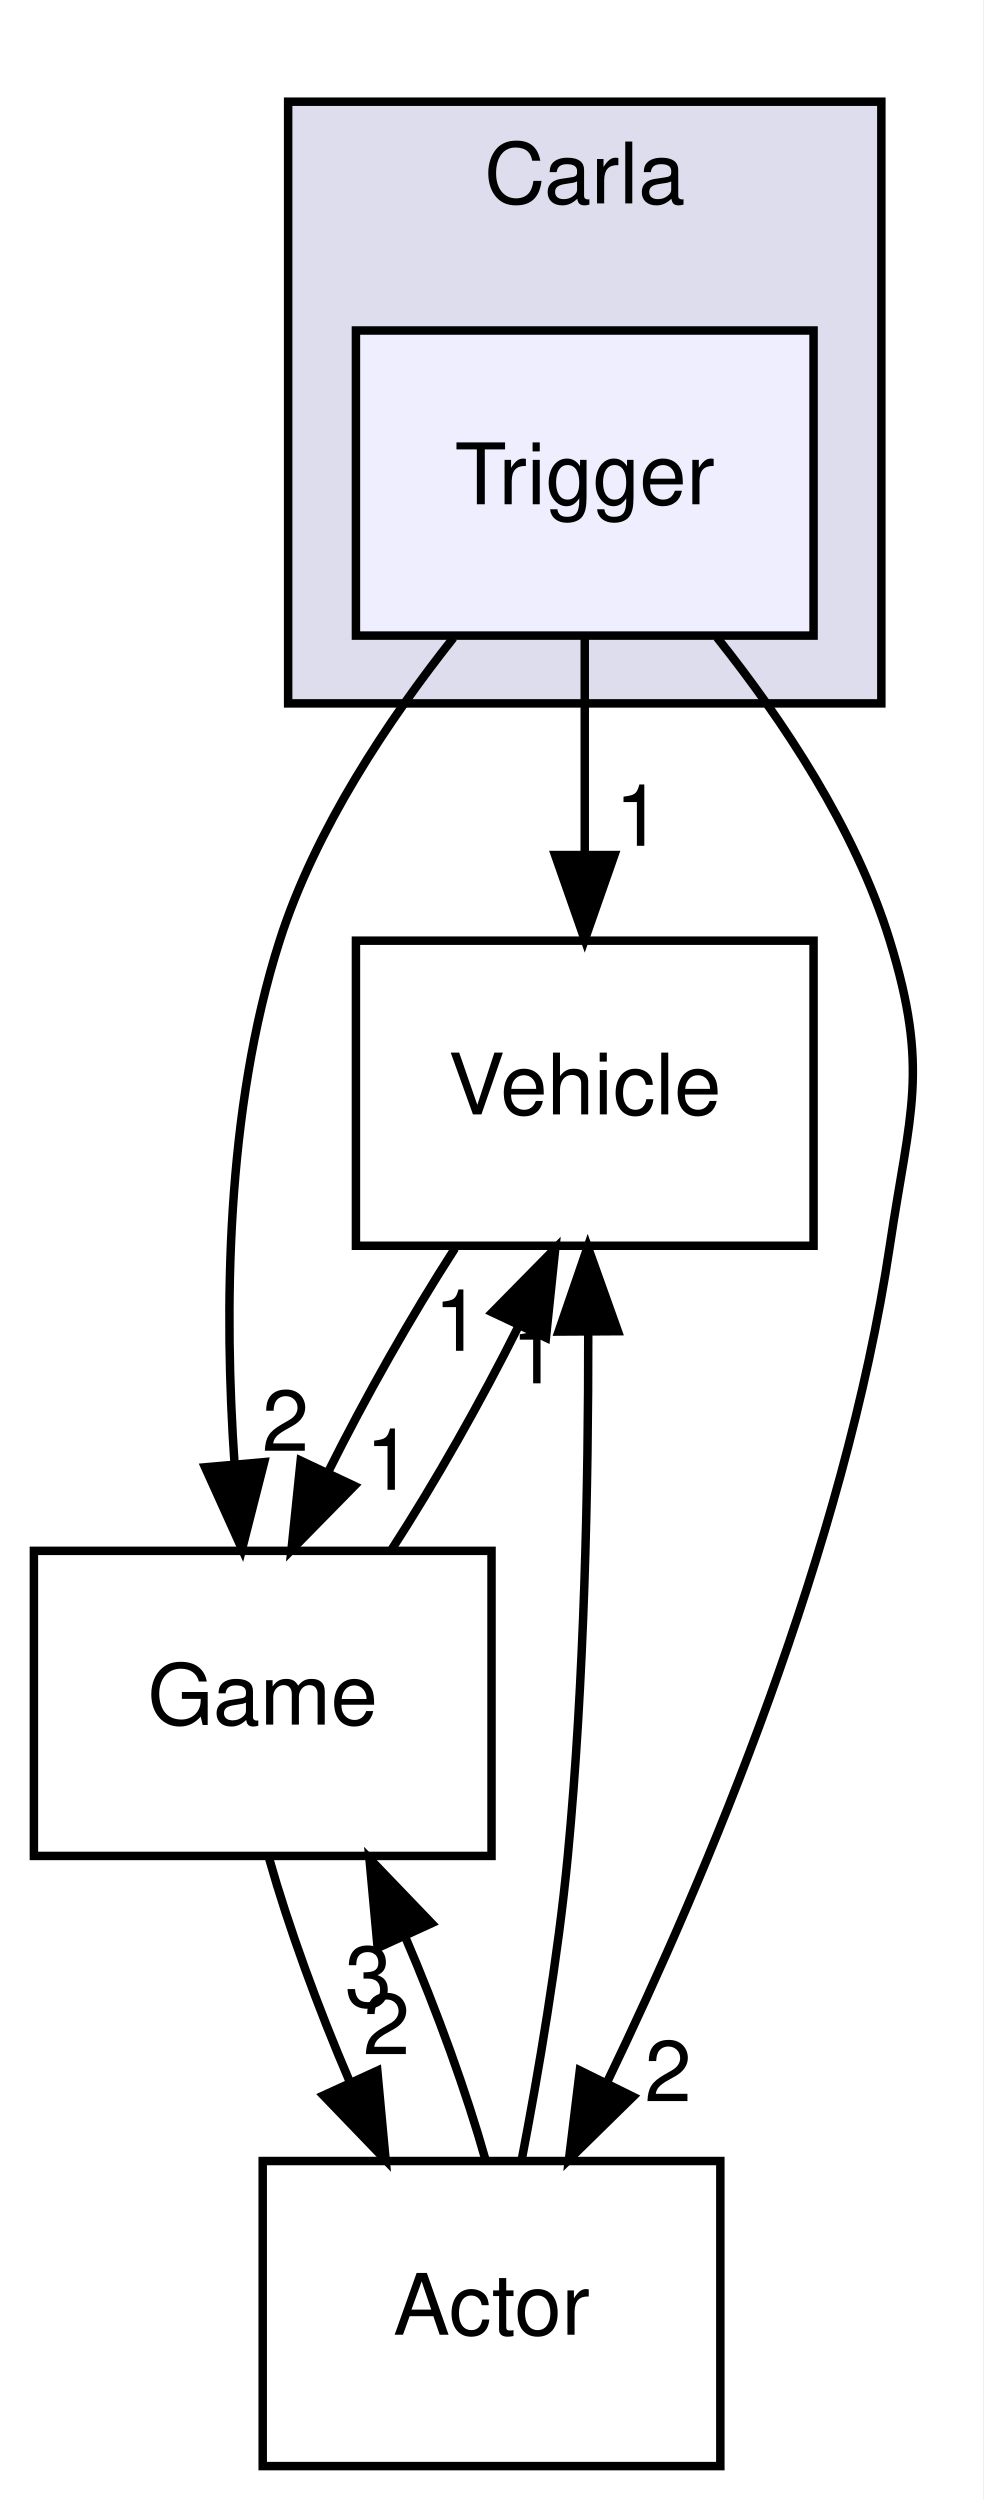
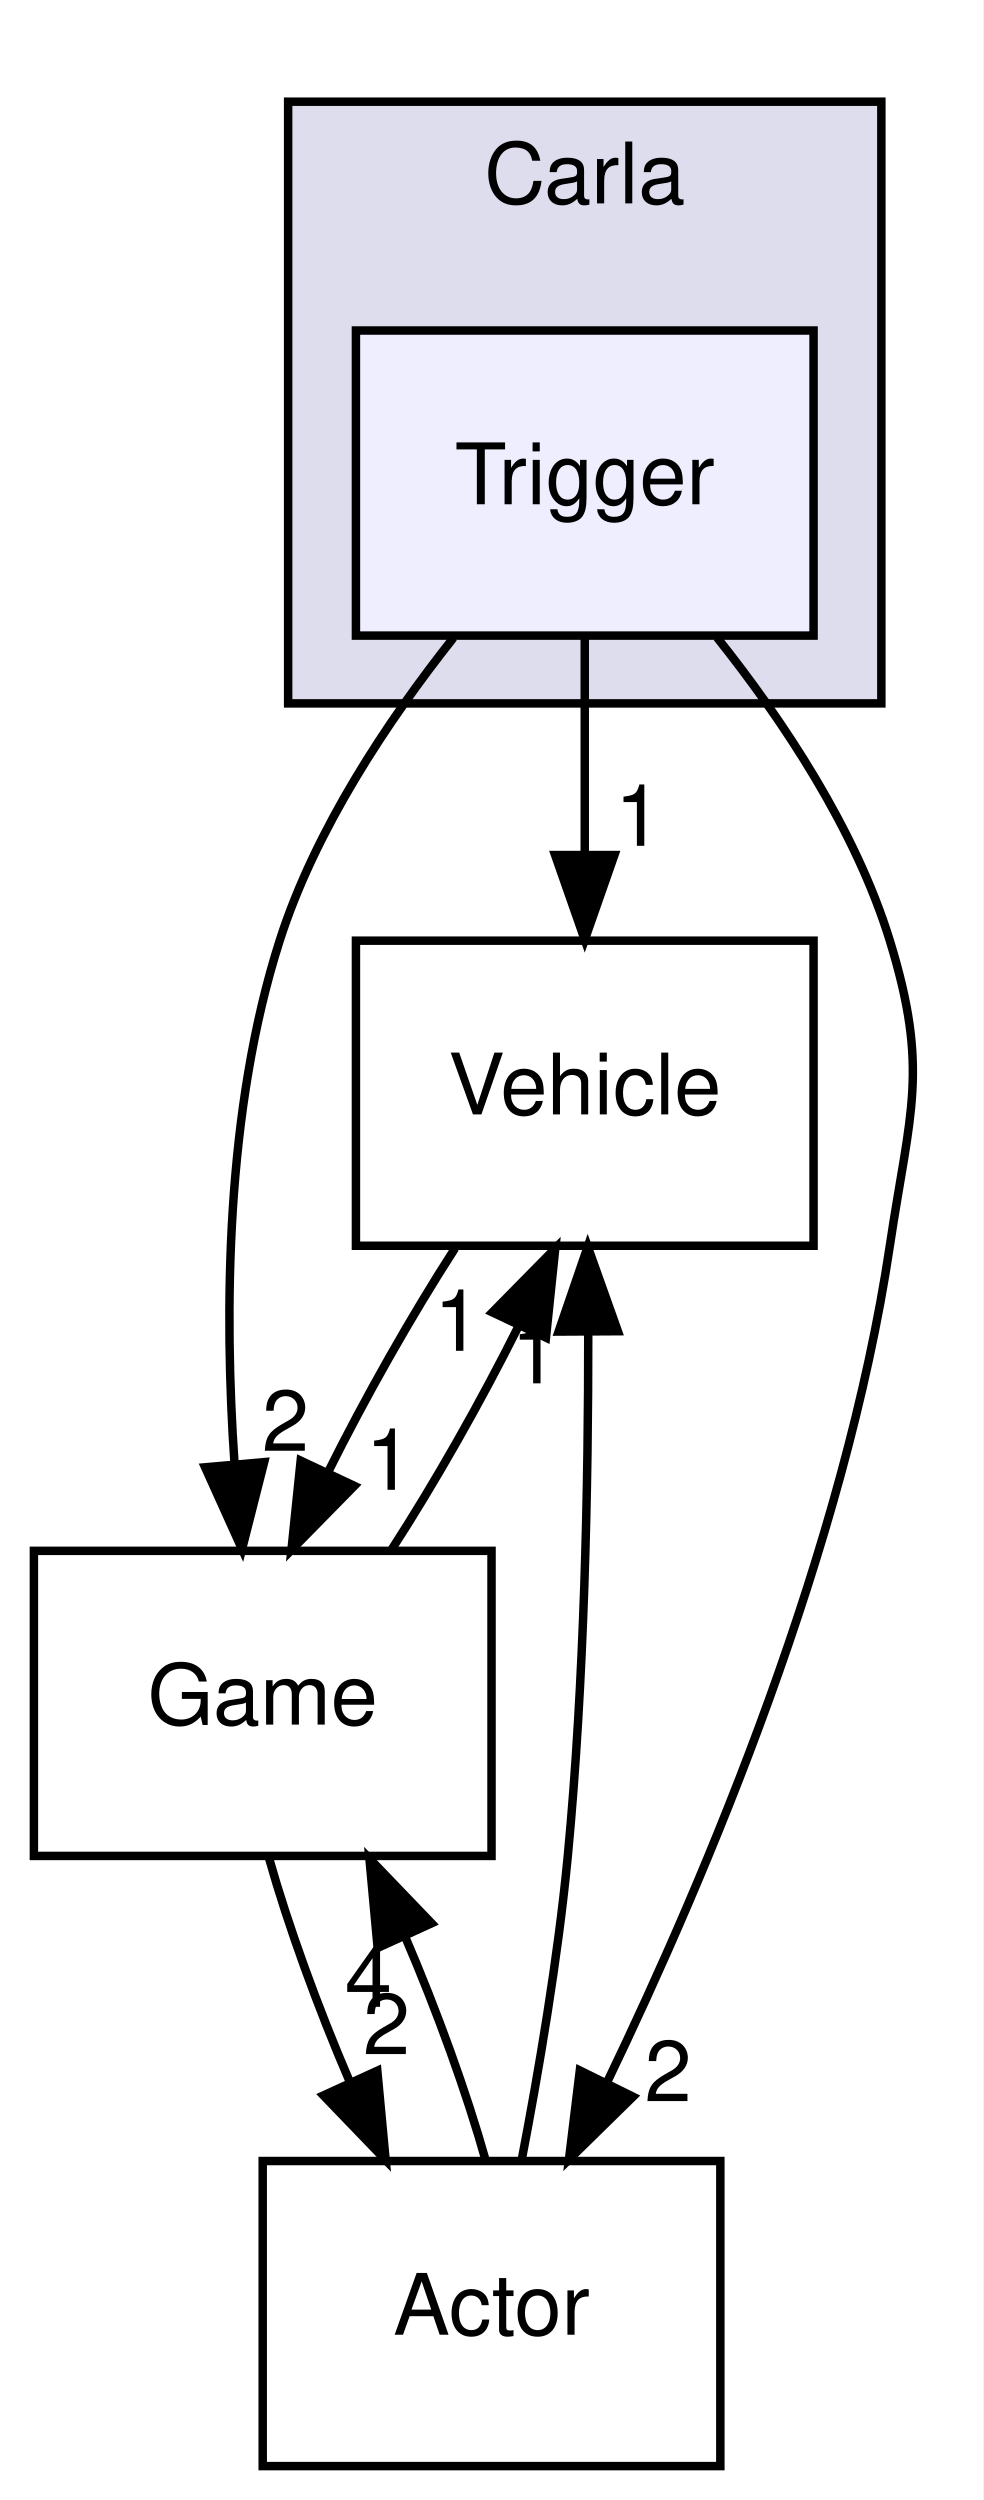
<svg xmlns="http://www.w3.org/2000/svg" xmlns:xlink="http://www.w3.org/1999/xlink" width="116pt" height="295pt" viewBox="0.00 0.00 116.00 295.00">
  <g id="graph0" class="graph" transform="scale(1 1) rotate(0) translate(4 291)">
    <polygon fill="white" stroke="none" points="-4,4 -4,-291 112,-291 112,4 -4,4" />
    <g id="clust1" class="cluster">
      <g id="a_clust1">
        <a xlink:href="dir_8fc34afb5f07a67966c78bf5319f94ae.html" target="_top" xlink:title="Carla">
          <polygon fill="#ddddee" stroke="black" points="30,-208 30,-279 100,-279 100,-208 30,-208" />
          <text text-anchor="middle" x="65" y="-267" font-family="Helvetica,sans-Serif" font-size="10.00">Carla</text>
        </a>
      </g>
    </g>
    <g id="node1" class="node">
      <g id="a_node1">
        <a xlink:href="dir_6c62abedd72e3007bc03a7fda3037637.html" target="_top" xlink:title="Trigger">
          <polygon fill="#eeeeff" stroke="black" points="92,-252 38,-252 38,-216 92,-216 92,-252" />
          <text text-anchor="middle" x="65" y="-231.5" font-family="Helvetica,sans-Serif" font-size="10.00">Trigger</text>
        </a>
      </g>
    </g>
    <g id="node2" class="node">
      <g id="a_node2">
        <a xlink:href="dir_4d620431c9b0dc62fca23e1ed91a49b6.html" target="_top" xlink:title="Vehicle">
          <polygon fill="none" stroke="black" points="92,-180 38,-180 38,-144 92,-144 92,-180" />
          <text text-anchor="middle" x="65" y="-159.5" font-family="Helvetica,sans-Serif" font-size="10.00">Vehicle</text>
        </a>
      </g>
    </g>
    <g id="edge2" class="edge">
      <path fill="none" stroke="black" d="M65,-215.697C65,-207.983 65,-198.712 65,-190.112" />
      <polygon fill="black" stroke="black" points="68.5,-190.104 65,-180.104 61.5,-190.104 68.5,-190.104" />
      <g id="a_edge2-headlabel">
        <a xlink:href="dir_000042_000029.html" target="_top" xlink:title="1">
          <text text-anchor="middle" x="71.339" y="-191.199" font-family="Helvetica,sans-Serif" font-size="10.00">1</text>
        </a>
      </g>
    </g>
    <g id="node3" class="node">
      <g id="a_node3">
        <a xlink:href="dir_b708e75f0564cefaa95a07ef1c60fa1d.html" target="_top" xlink:title="Game">
          <polygon fill="none" stroke="black" points="54,-108 0,-108 0,-72 54,-72 54,-108" />
          <text text-anchor="middle" x="27" y="-87.5" font-family="Helvetica,sans-Serif" font-size="10.00">Game</text>
        </a>
      </g>
    </g>
    <g id="edge3" class="edge">
      <path fill="none" stroke="black" d="M49.508,-215.737C41.779,-205.983 33.202,-193.137 29,-180 22.614,-160.036 22.433,-136.246 23.675,-118.287" />
      <polygon fill="black" stroke="black" points="27.172,-118.471 24.561,-108.203 20.199,-117.858 27.172,-118.471" />
      <g id="a_edge3-headlabel">
        <a xlink:href="dir_000042_000022.html" target="_top" xlink:title="2">
          <text text-anchor="middle" x="29.686" y="-119.801" font-family="Helvetica,sans-Serif" font-size="10.00">2</text>
        </a>
      </g>
    </g>
    <g id="node4" class="node">
      <g id="a_node4">
        <a xlink:href="dir_31691989b6ffa820edb06b9eb32cc520.html" target="_top" xlink:title="Actor">
          <polygon fill="none" stroke="black" points="81,-36 27,-36 27,-0 81,-0 81,-36" />
          <text text-anchor="middle" x="54" y="-15.5" font-family="Helvetica,sans-Serif" font-size="10.00">Actor</text>
        </a>
      </g>
    </g>
    <g id="edge4" class="edge">
      <path fill="none" stroke="black" d="M80.61,-215.774C88.373,-206.03 96.946,-193.184 101,-180 105.703,-164.707 103.364,-159.824 101,-144 95.678,-108.372 79.503,-69.946 67.609,-45.242" />
      <polygon fill="black" stroke="black" points="70.697,-43.589 63.135,-36.168 64.419,-46.685 70.697,-43.589" />
      <g id="a_edge4-headlabel">
        <a xlink:href="dir_000042_000012.html" target="_top" xlink:title="2">
          <text text-anchor="middle" x="74.833" y="-43.057" font-family="Helvetica,sans-Serif" font-size="10.00">2</text>
        </a>
      </g>
    </g>
    <g id="edge1" class="edge">
      <path fill="none" stroke="black" d="M49.691,-143.697C44.544,-135.728 39.102,-126.1 34.698,-117.264" />
      <polygon fill="black" stroke="black" points="37.813,-115.664 30.39,-108.104 31.479,-118.643 37.813,-115.664" />
      <g id="a_edge1-headlabel">
        <a xlink:href="dir_000029_000022.html" target="_top" xlink:title="1">
          <text text-anchor="middle" x="41.912" y="-115.208" font-family="Helvetica,sans-Serif" font-size="10.00">1</text>
        </a>
      </g>
    </g>
    <g id="edge5" class="edge">
      <path fill="none" stroke="black" d="M42.18,-108.104C47.323,-116.045 52.771,-125.666 57.191,-134.515" />
      <polygon fill="black" stroke="black" points="54.091,-136.145 61.523,-143.697 60.422,-133.159 54.091,-136.145" />
      <g id="a_edge5-headlabel">
        <a xlink:href="dir_000022_000029.html" target="_top" xlink:title="1">
          <text text-anchor="middle" x="49.989" y="-131.606" font-family="Helvetica,sans-Serif" font-size="10.00">1</text>
        </a>
      </g>
    </g>
    <g id="edge6" class="edge">
      <path fill="none" stroke="black" d="M27.758,-71.697C30.01,-63.728 33.509,-54.099 37.31,-45.264" />
      <polygon fill="black" stroke="black" points="40.523,-46.653 41.508,-36.104 34.16,-43.737 40.523,-46.653" />
      <g id="a_edge6-headlabel">
        <a xlink:href="dir_000022_000012.html" target="_top" xlink:title="2">
          <text text-anchor="middle" x="41.607" y="-48.604" font-family="Helvetica,sans-Serif" font-size="10.00">2</text>
        </a>
      </g>
    </g>
    <g id="edge7" class="edge">
      <path fill="none" stroke="black" d="M57.555,-36.101C59.542,-46.444 61.845,-59.922 63,-72 64.974,-92.64 65.428,-116.089 65.413,-133.735" />
      <polygon fill="black" stroke="black" points="61.913,-133.874 65.353,-143.895 68.912,-133.916 61.913,-133.874" />
      <g id="a_edge7-headlabel">
        <a xlink:href="dir_000012_000029.html" target="_top" xlink:title="1">
          <text text-anchor="middle" x="59.095" y="-127.763" font-family="Helvetica,sans-Serif" font-size="10.00">1</text>
        </a>
      </g>
    </g>
    <g id="edge8" class="edge">
      <path fill="none" stroke="black" d="M53.298,-36.104C51.067,-44.045 47.581,-53.666 43.785,-62.515" />
      <polygon fill="black" stroke="black" points="40.562,-61.147 39.59,-71.697 46.929,-64.055 40.562,-61.147" />
      <g id="a_edge8-headlabel">
-         <a xlink:href="dir_000012_000022.html" target="_top" xlink:title="3">
-           <text text-anchor="middle" x="39.473" y="-54.197" font-family="Helvetica,sans-Serif" font-size="10.00">3</text>
+         <a xlink:href="dir_000012_000022.html" target="_top" xlink:title="4">
+           <text text-anchor="middle" x="39.473" y="-54.197" font-family="Helvetica,sans-Serif" font-size="10.00">4</text>
        </a>
      </g>
    </g>
  </g>
</svg>
